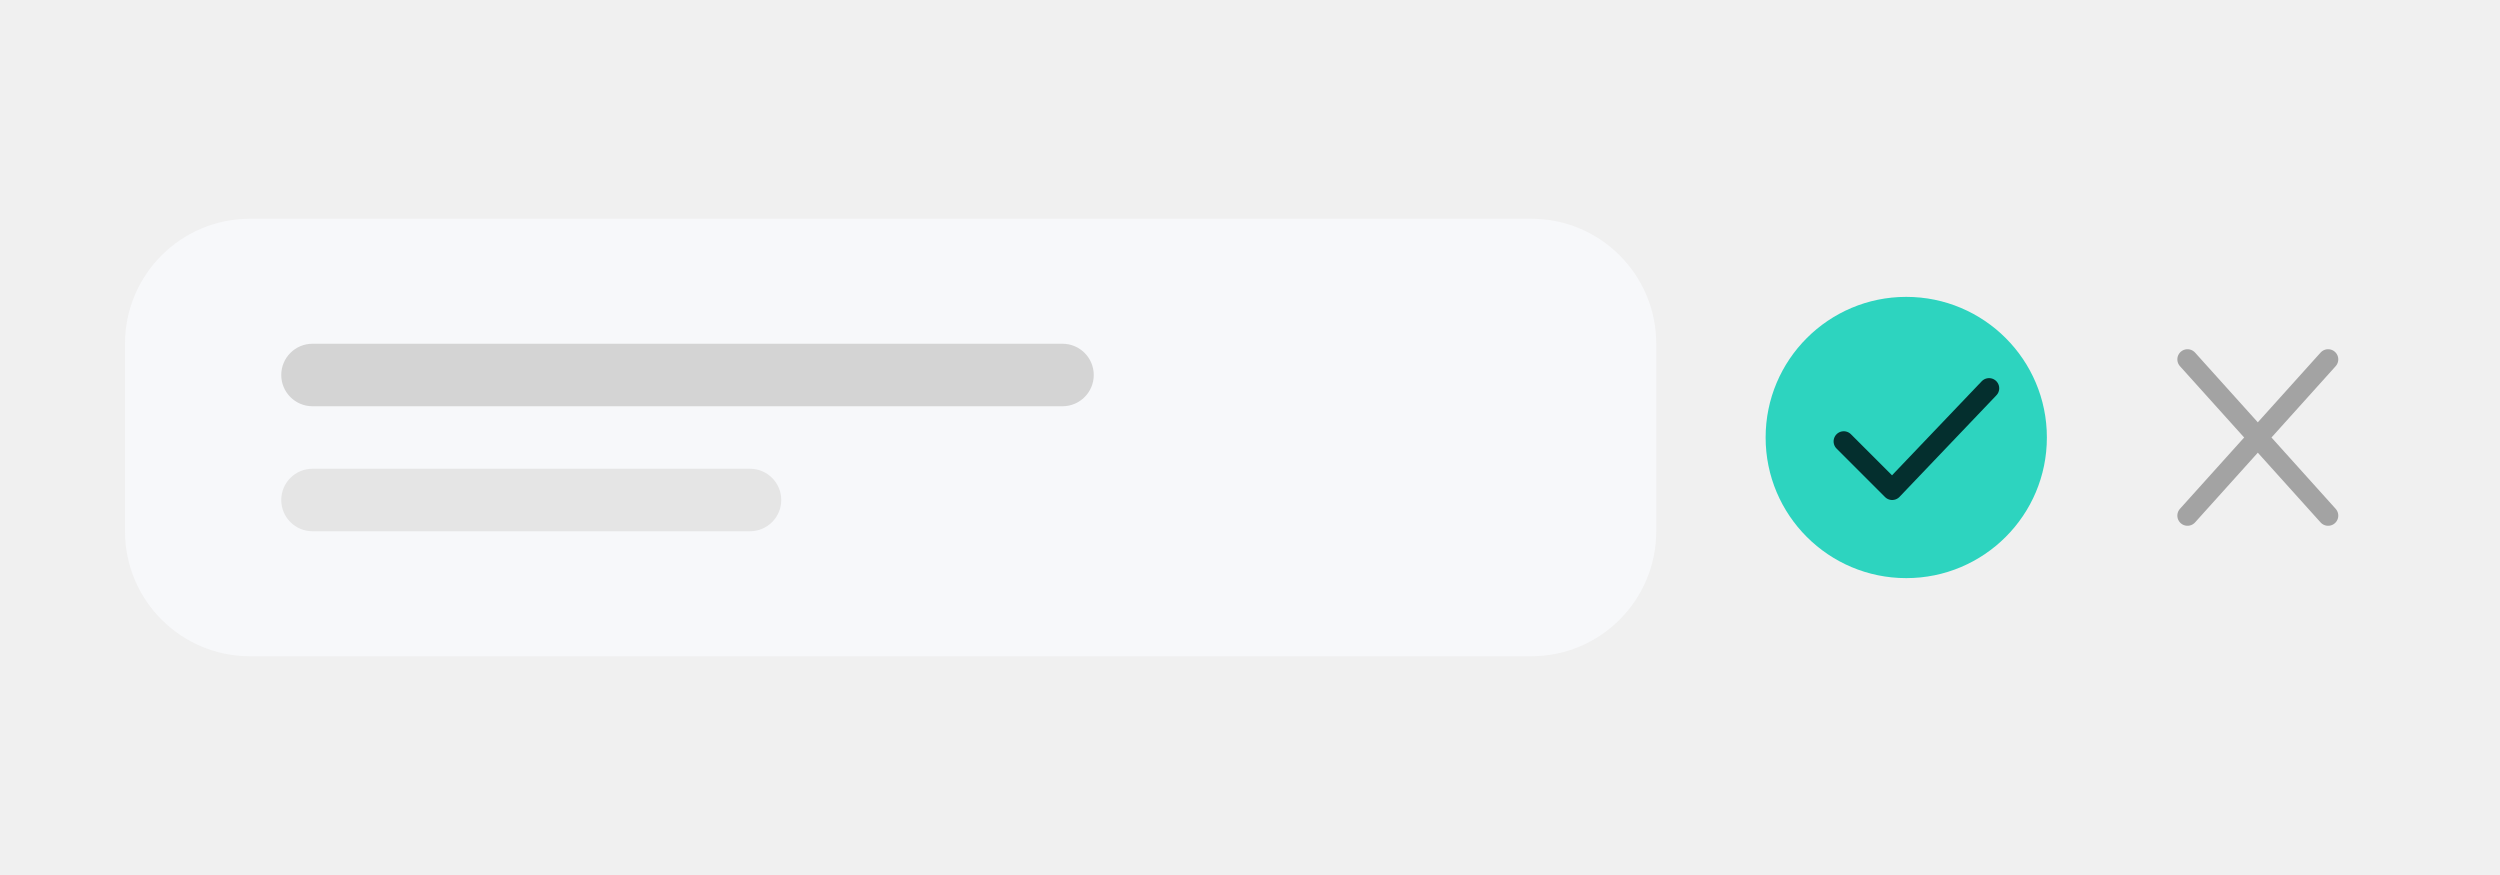
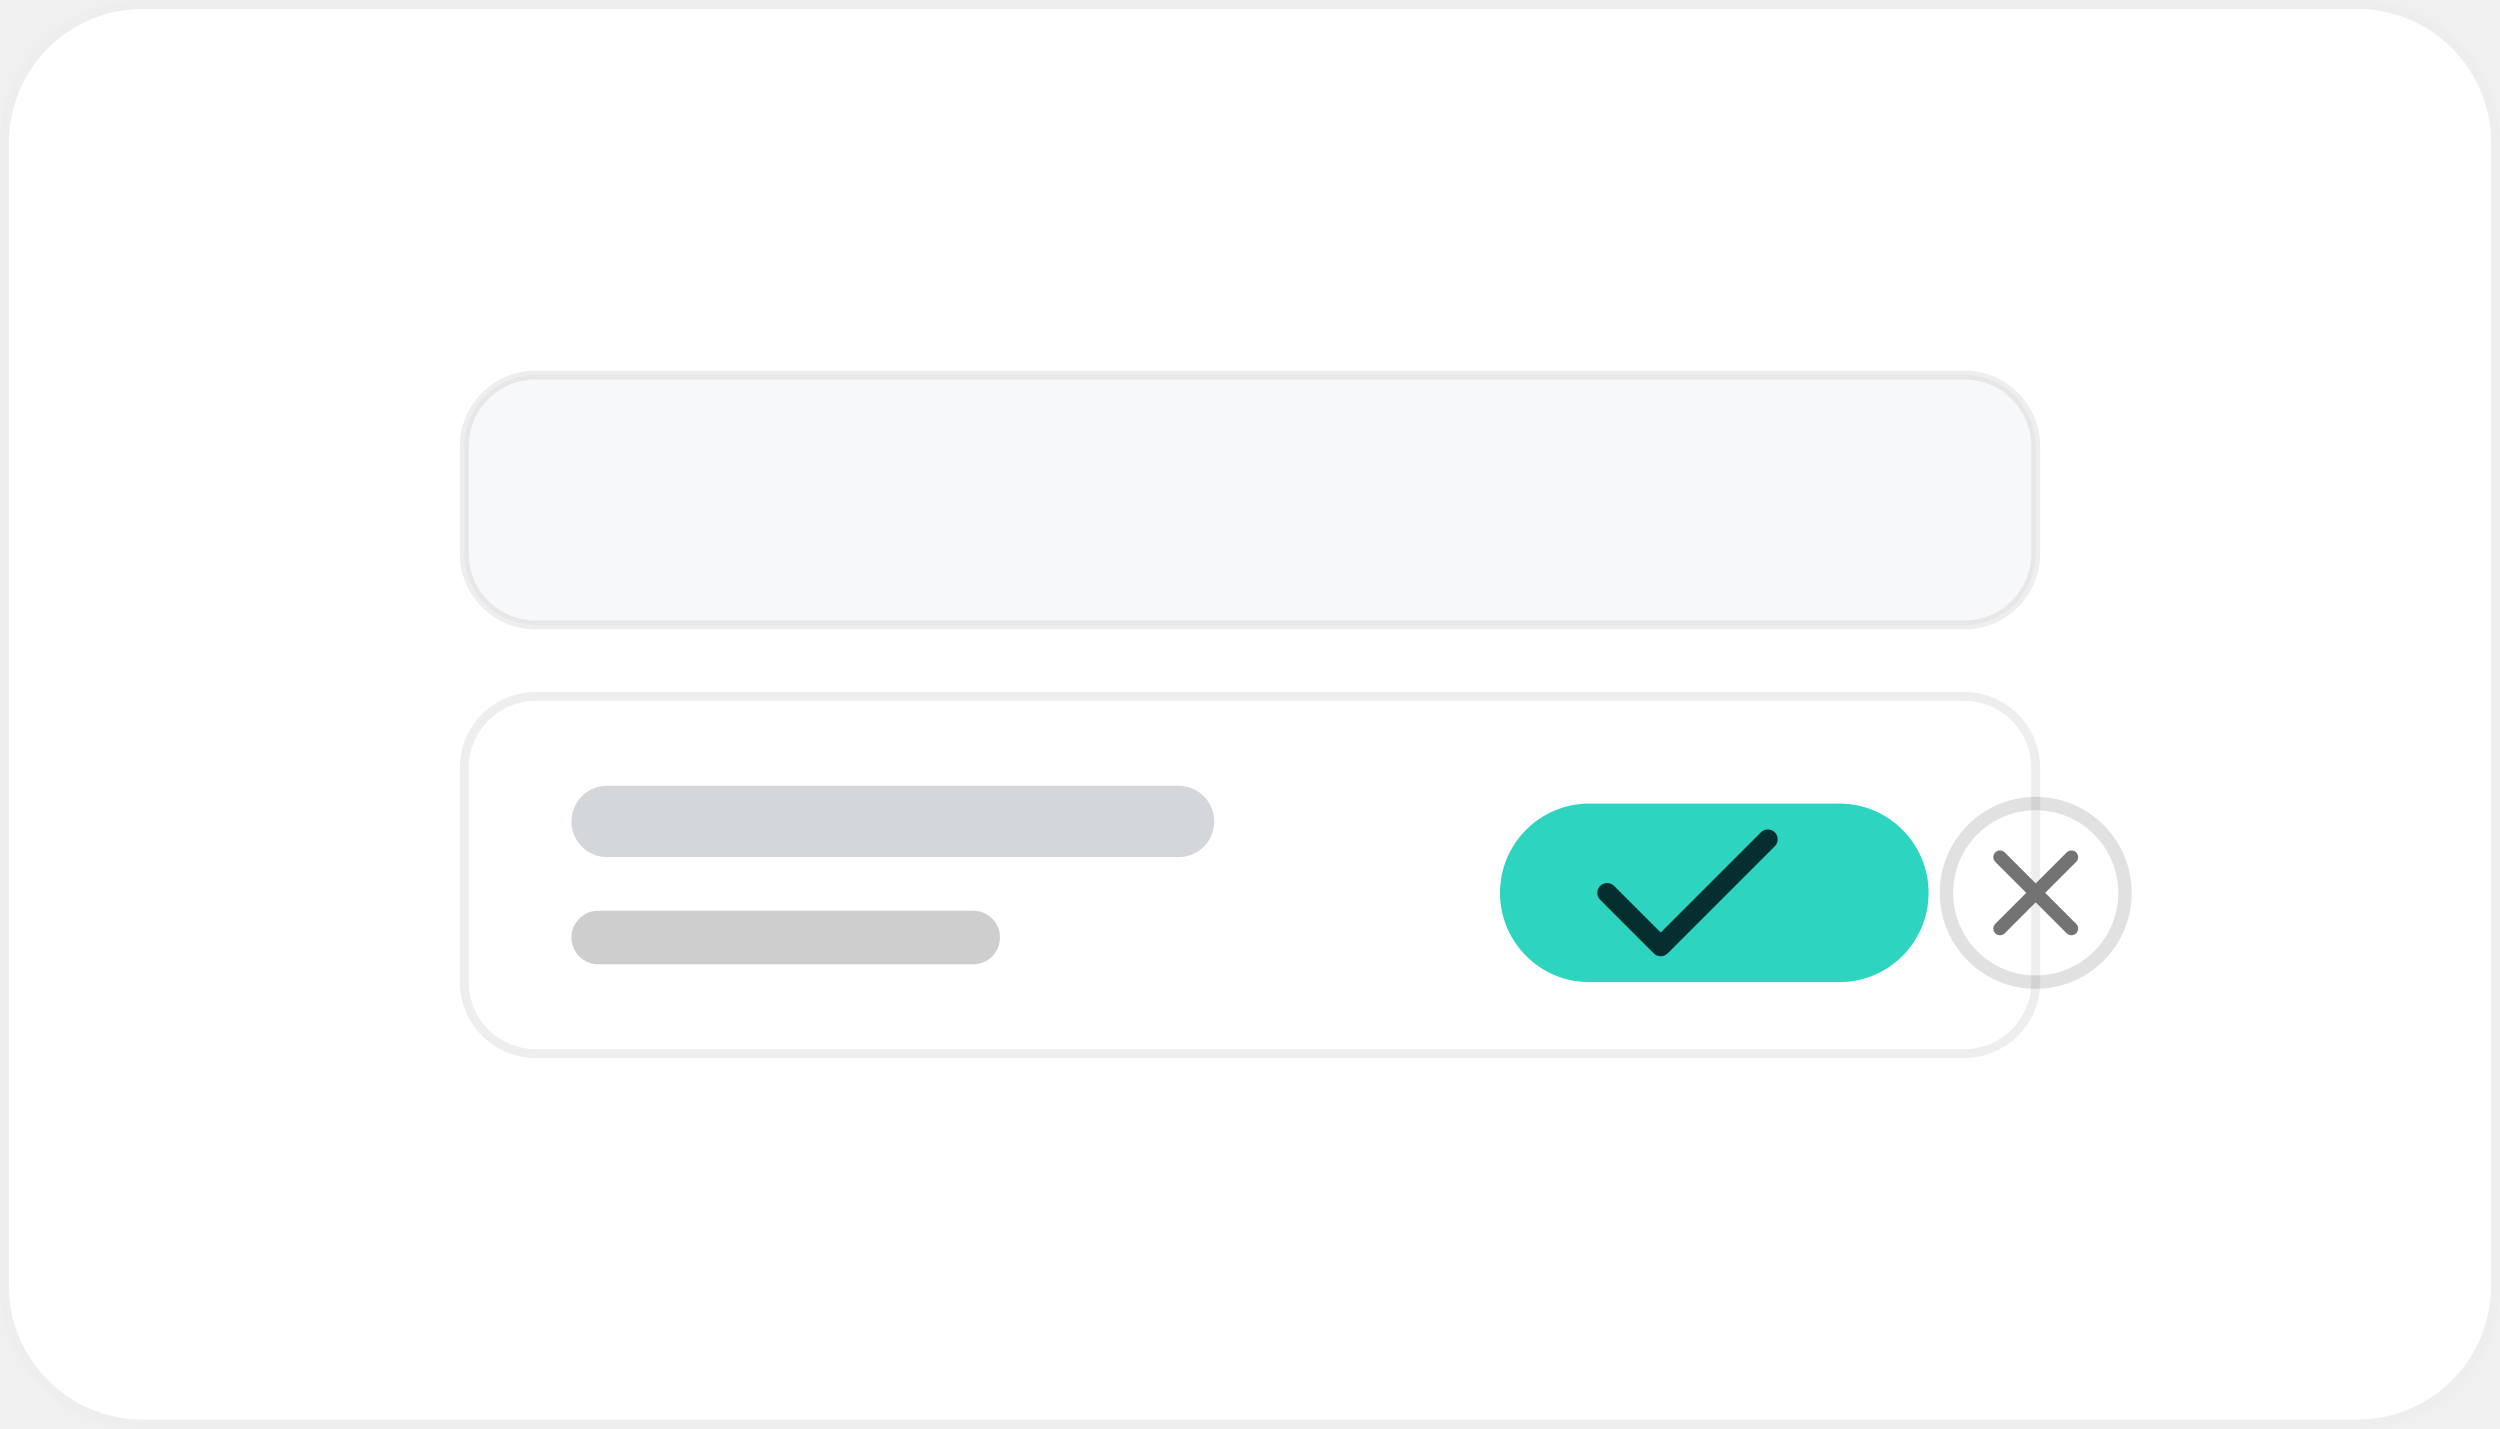
- <svg xmlns="http://www.w3.org/2000/svg" viewBox="0 0 320 112" role="img" aria-label="BotBuyer brings deals">
-   <rect x="16" y="28" width="196" height="56" rx="16" fill="#F7F8FA" />
-   <rect x="36" y="44" width="104" height="8" rx="4" fill="#D4D4D4" />
-   <rect x="36" y="60" width="64" height="8" rx="4" fill="#E5E5E5" />
-   <circle cx="244" cy="56" r="18" fill="#2DD4BF" />
-   <path d="M236 56.5l6.2 6.2 12.4-13" fill="none" stroke="#042F2E" stroke-width="2.6" stroke-linecap="round" stroke-linejoin="round" />
-   <path d="M280 46l18 20M298 46l-18 20" fill="none" stroke="#A3A3A3" stroke-width="2.6" stroke-linecap="round" />
+ <svg xmlns="http://www.w3.org/2000/svg" viewBox="0 0 280 160" role="img" aria-label="Decide — deals land for approval">
+   <rect width="280" height="160" rx="16" fill="#FFFFFF" />
+   <rect x="0.5" y="0.5" width="279" height="159" rx="15.5" fill="none" stroke="rgba(0,0,0,0.07)" />
+   <rect x="52" y="42" width="176" height="28" rx="8" fill="#F7F8FA" stroke="rgba(0,0,0,0.07)" />
+   <rect x="52" y="78" width="176" height="40" rx="8" fill="#FFFFFF" stroke="rgba(0,0,0,0.07)" />
+   <rect x="64" y="88" width="72" height="8" rx="4" fill="#0B1F3A" opacity="0.18" />
+   <rect x="64" y="102" width="48" height="6" rx="3" fill="#737373" opacity="0.35" />
+   <rect x="168" y="90" width="48" height="20" rx="10" fill="#2DD4BF" />
+   <path d="M180 100 L186 106 L198 94" fill="none" stroke="#042F2E" stroke-width="2.2" stroke-linecap="round" stroke-linejoin="round" />
+   <circle cx="228" cy="100" r="10" fill="none" stroke="rgba(0,0,0,0.12)" stroke-width="1.5" />
+   <path d="M224 96 L232 104 M232 96 L224 104" stroke="#737373" stroke-width="1.5" stroke-linecap="round" />
</svg>
